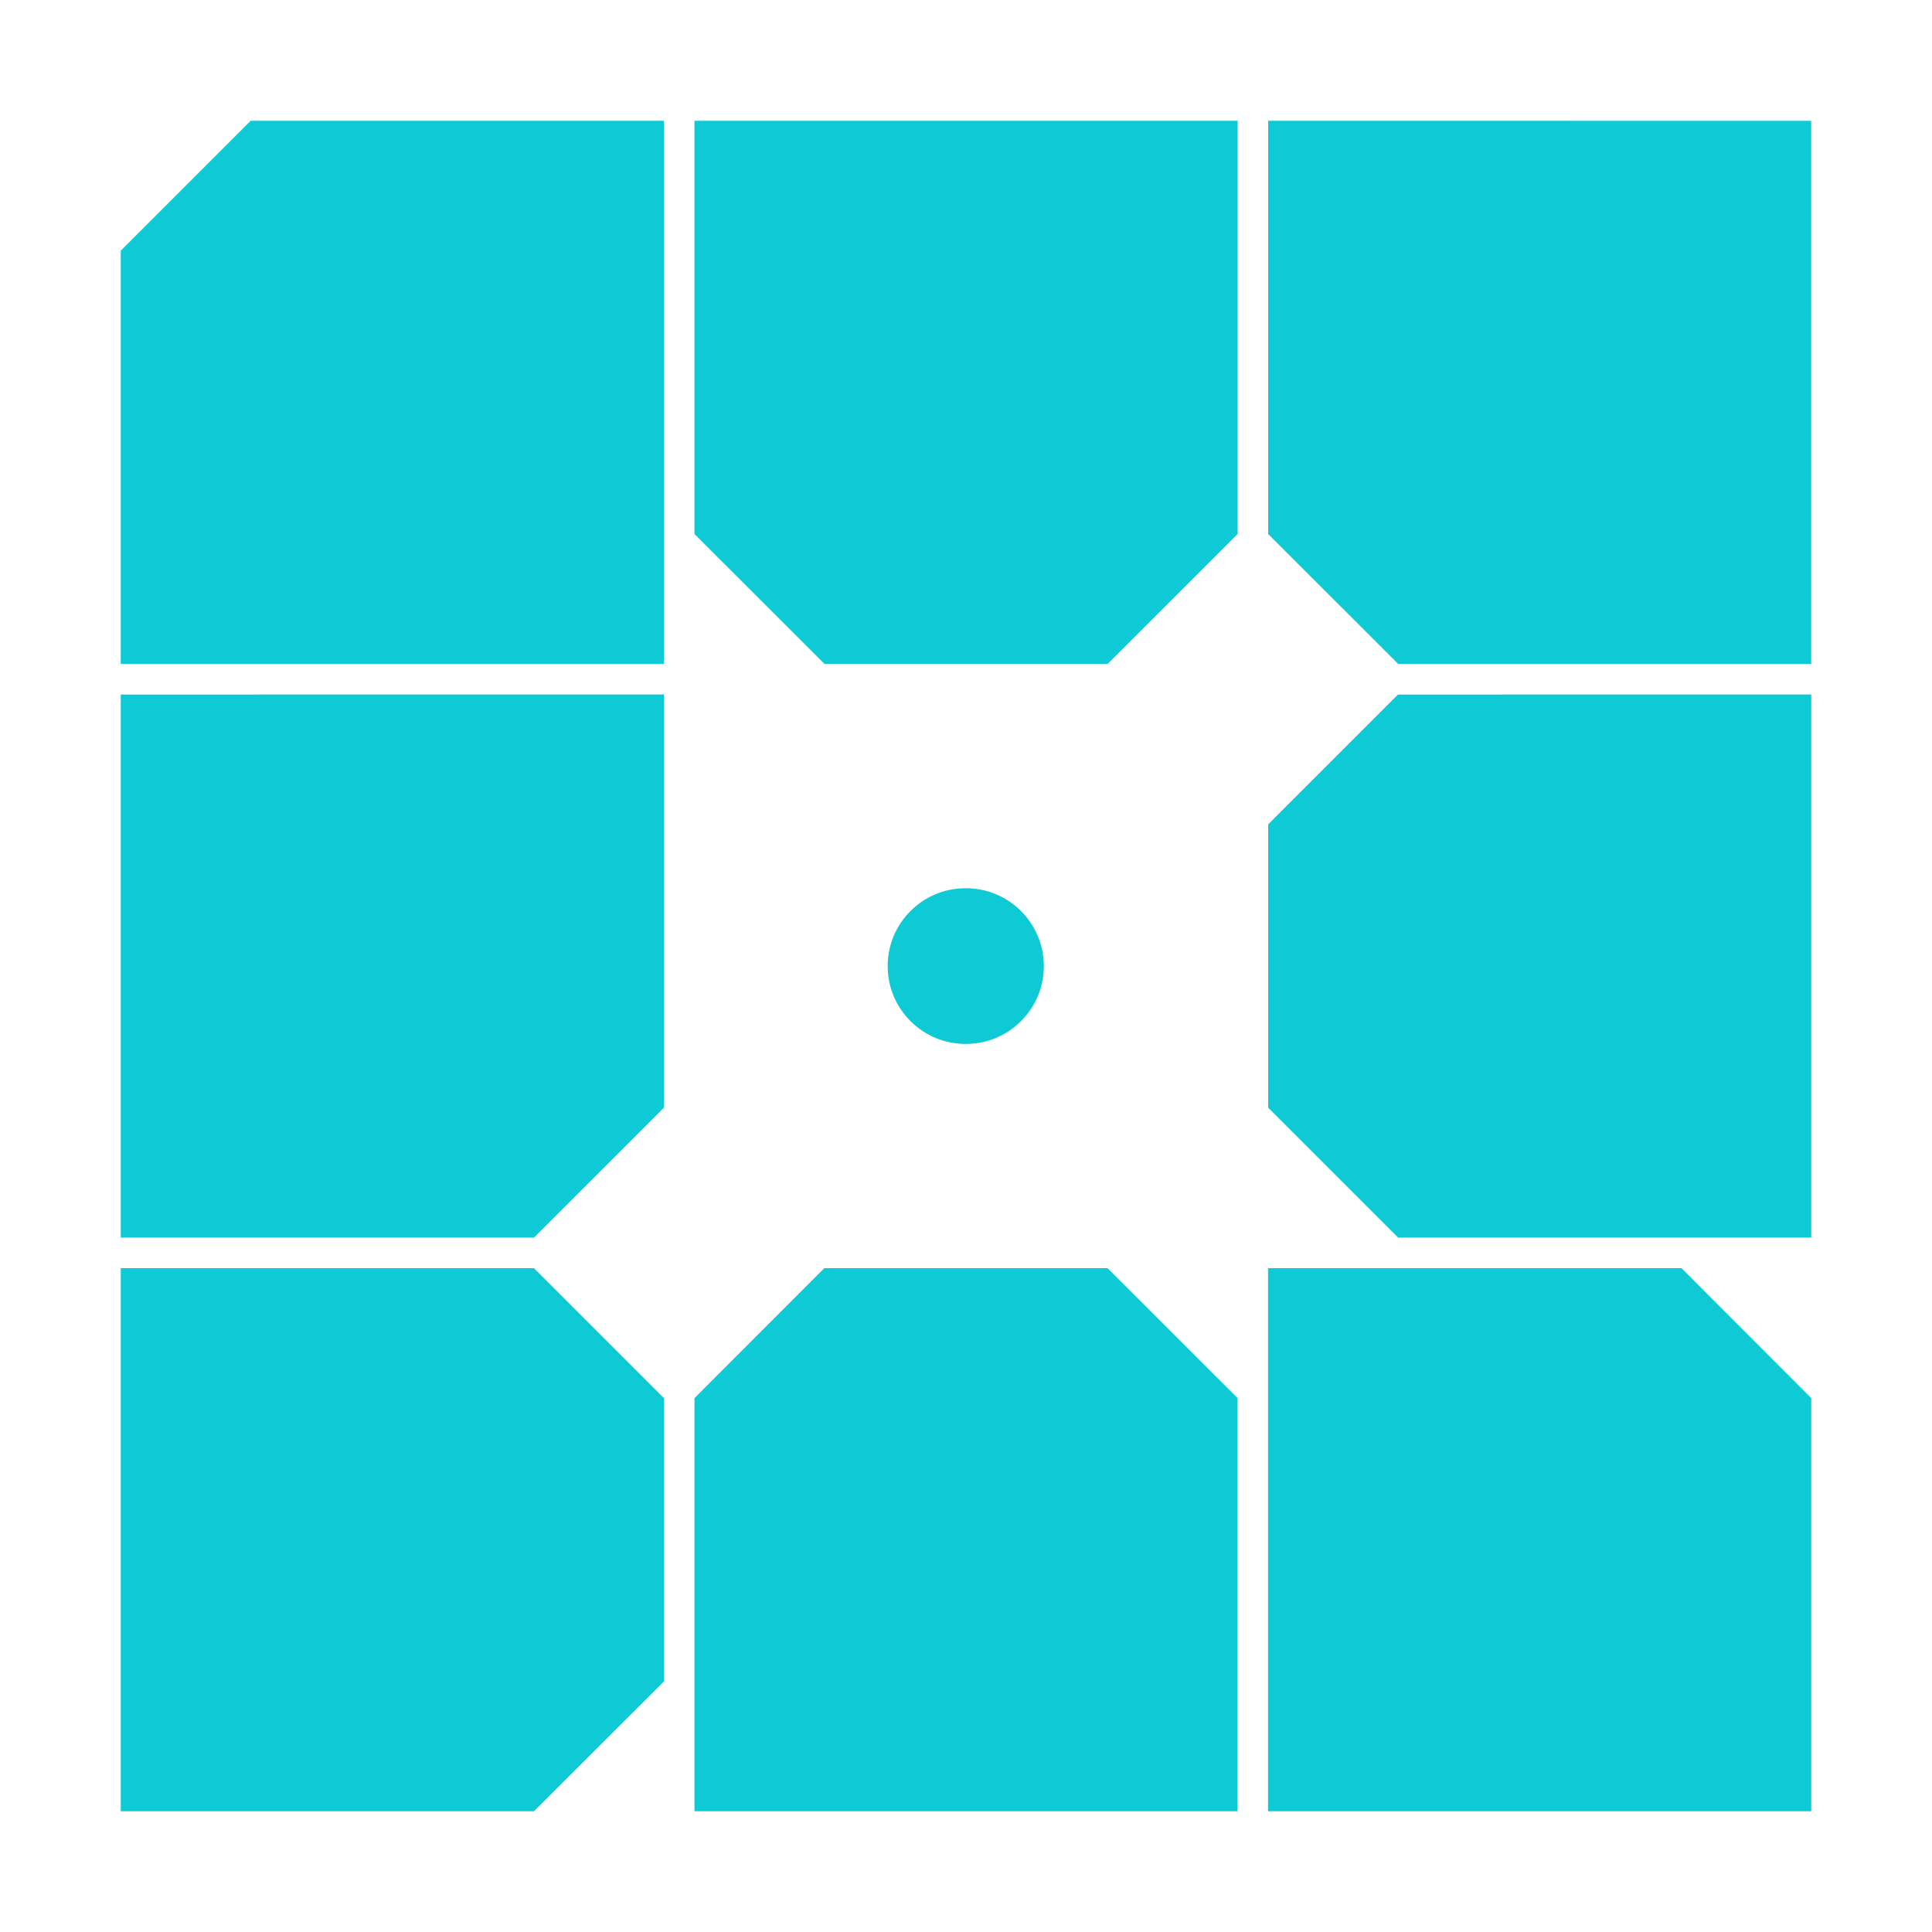
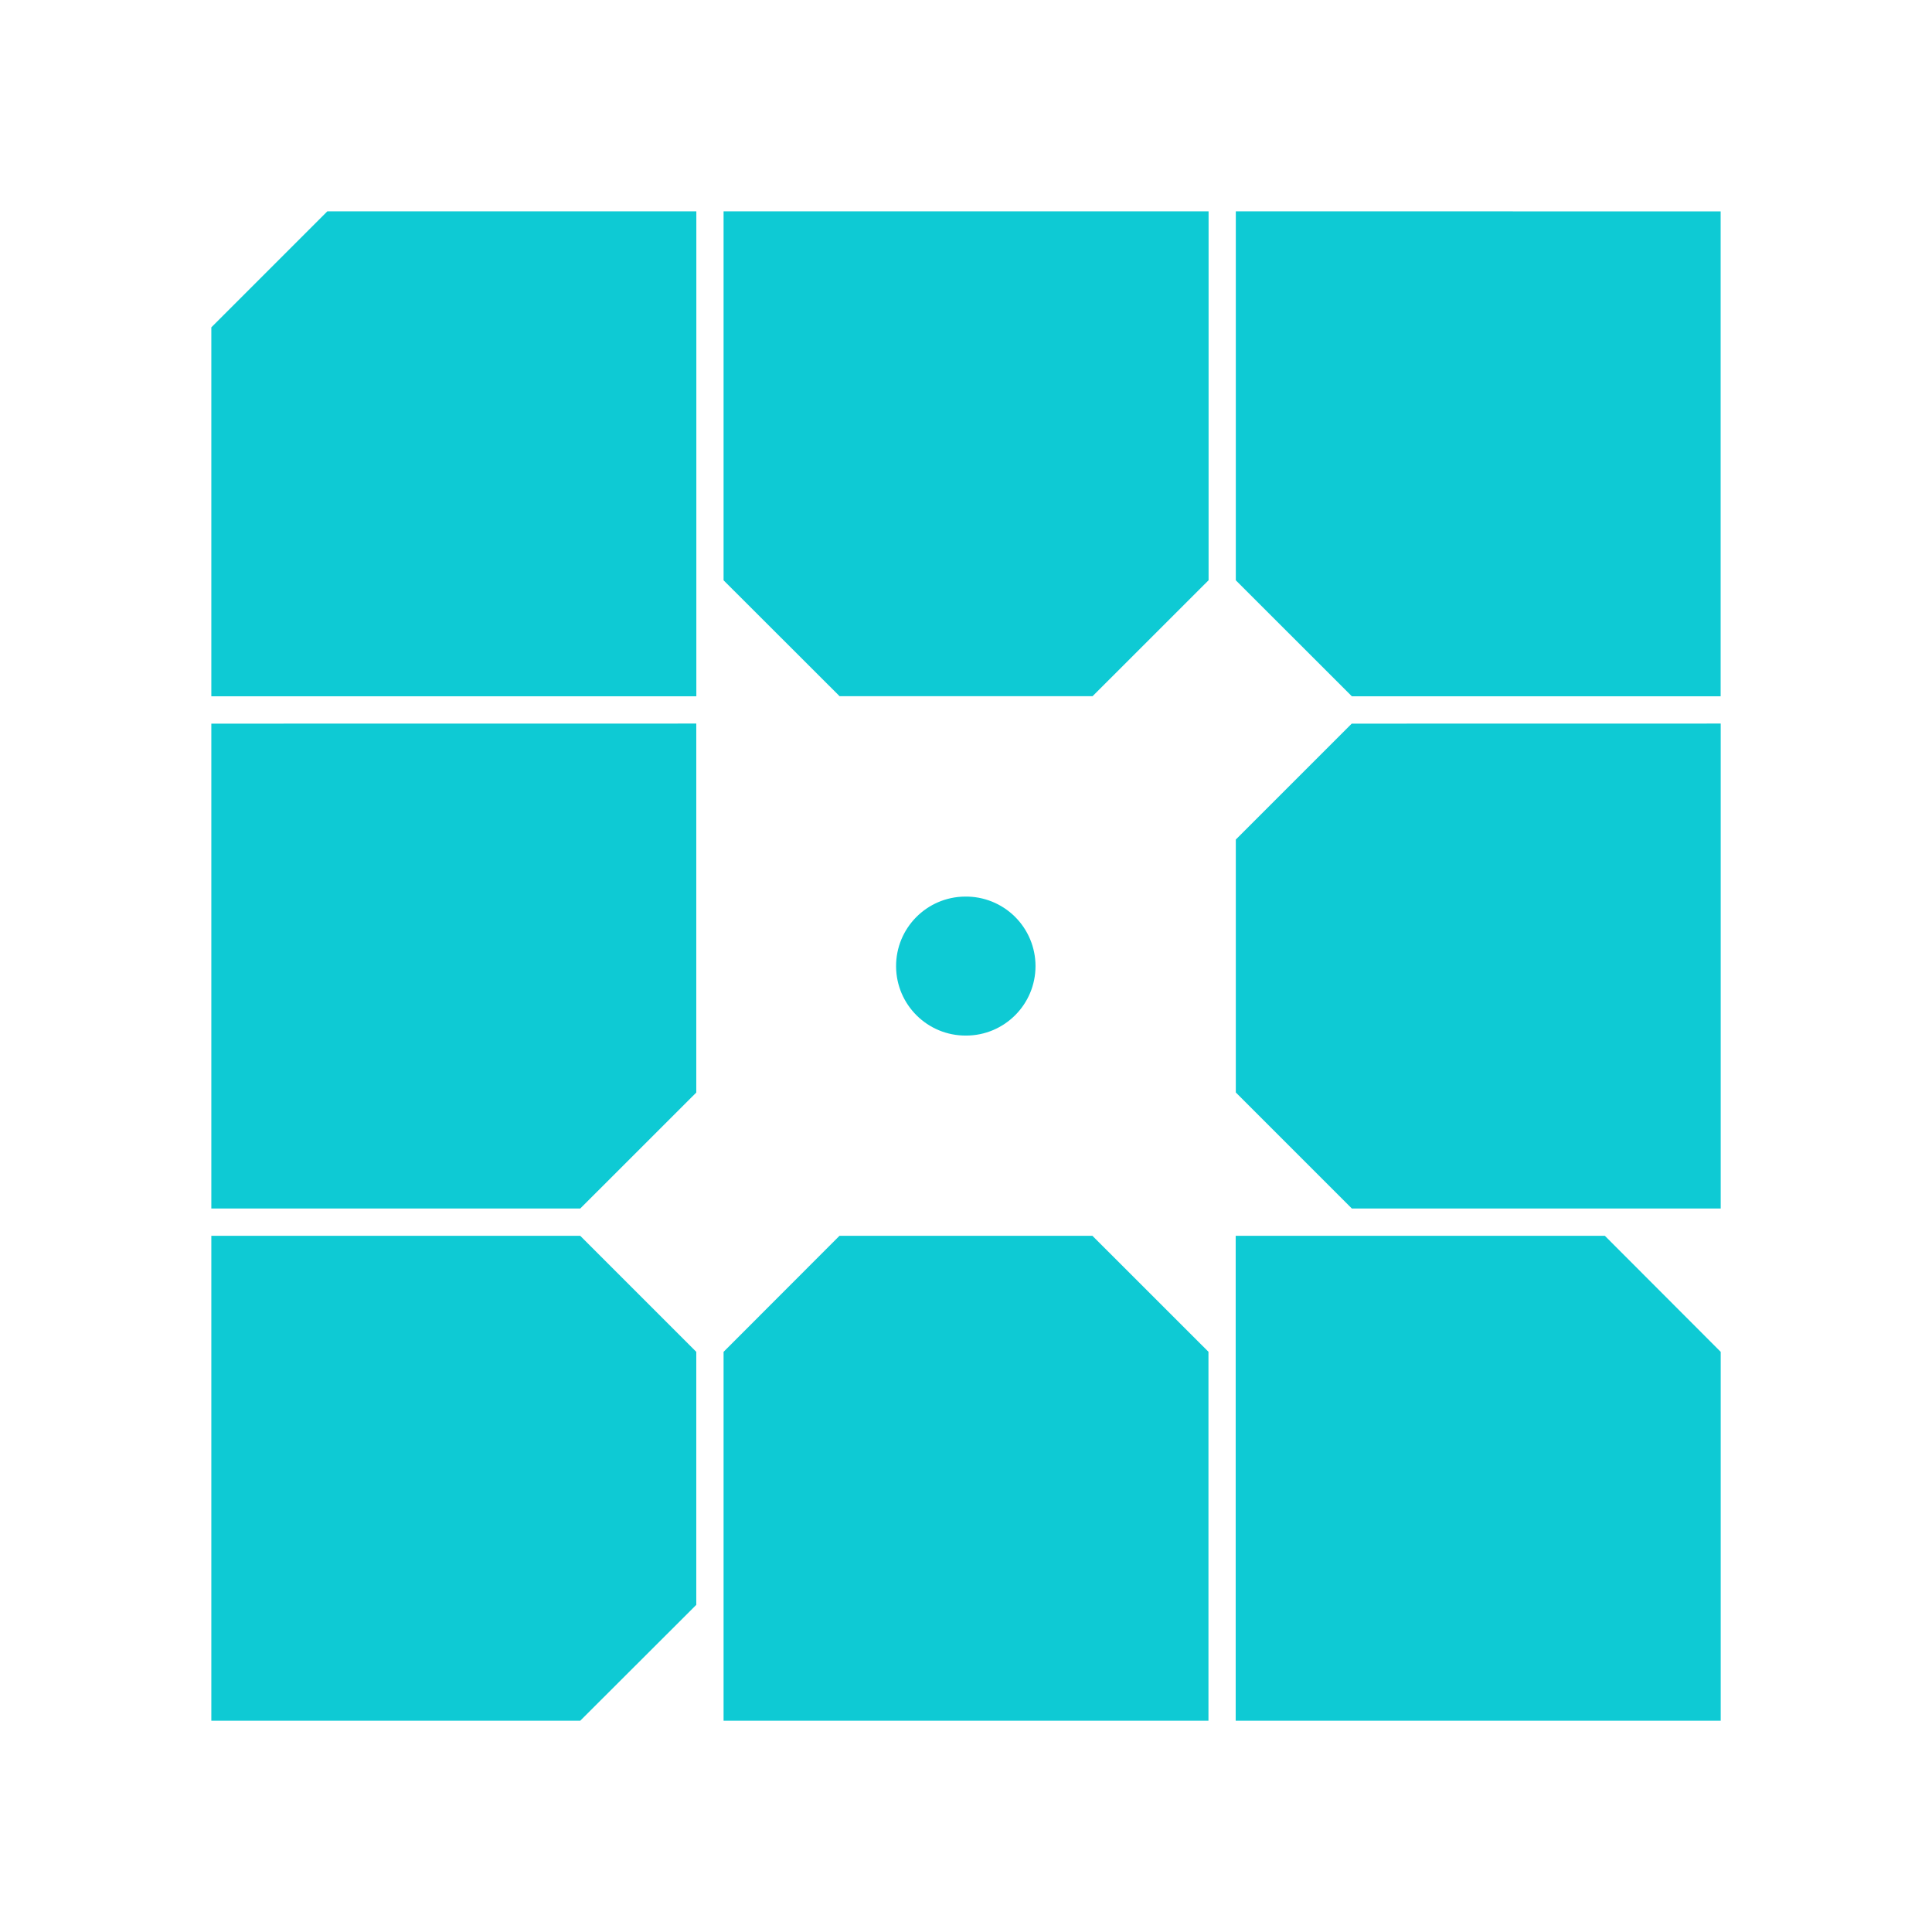
<svg xmlns="http://www.w3.org/2000/svg" viewBox="0 0 64 64">
-   <g transform="matrix(2.333333 0 0 2.333333 4 4)">
-     <g fill="#0ECAD4">
-       <path d="M8.145 0v5.867L9.99 7.71h4.022l1.845-1.844V0zm8.145 0v5.867l1.845 1.844h5.864V.001zM1.845 0L0 1.845v5.866h7.712V0zM0 8.146v7.71h5.866l1.845-1.844V8.145zm18.133 0L16.29 9.989v4.022l1.845 1.845H24V8.145zm-6.147 2.75a1.105 1.105 0 00.014 2.21A1.105 1.105 0 0013.105 12a1.105 1.105 0 00-1.118-1.104zM0 16.29v7.71h5.866l1.845-1.842v-4.023l-1.845-1.845zm9.988 0l-1.843 1.845V24h7.71v-5.866L14.01 16.29zm6.3 0V24H24v-5.865l-1.842-1.845z" />
+   <g transform="translate(3.429 3.429) scale(0.89286)">
+     <g transform="matrix(2.333333 0 0 2.333333 4 4)">
+       <g fill="#0ECAD4">
+         <path d="M8.145 0v5.867L9.99 7.71h4.022l1.845-1.844V0zm8.145 0v5.867l1.845 1.844h5.864V.001zM1.845 0L0 1.845v5.866h7.712V0zM0 8.146v7.71h5.866l1.845-1.844V8.145zm18.133 0L16.29 9.989v4.022l1.845 1.845H24V8.145zm-6.147 2.75a1.105 1.105 0 00.014 2.21A1.105 1.105 0 0013.105 12a1.105 1.105 0 00-1.118-1.104zM0 16.29v7.71h5.866l1.845-1.842v-4.023l-1.845-1.845zm9.988 0l-1.843 1.845V24h7.71v-5.866L14.01 16.29zm6.3 0V24H24v-5.865l-1.842-1.845z" />
+       </g>
    </g>
  </g>
</svg>
